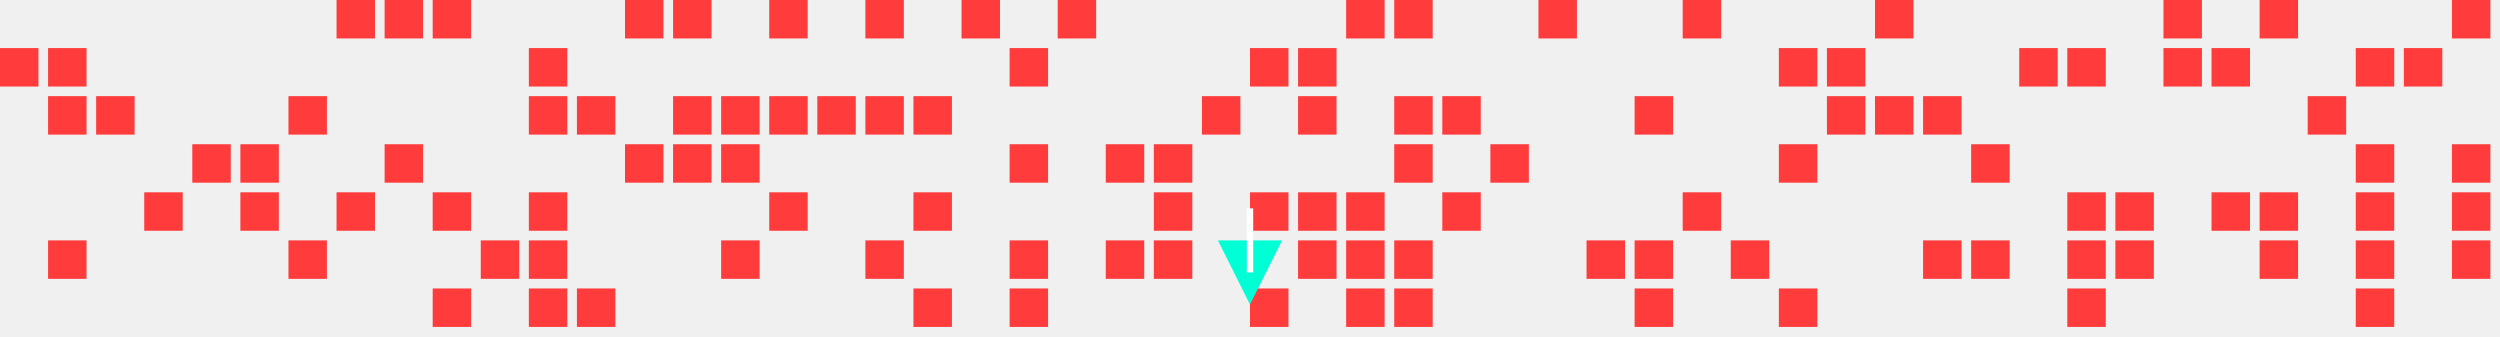
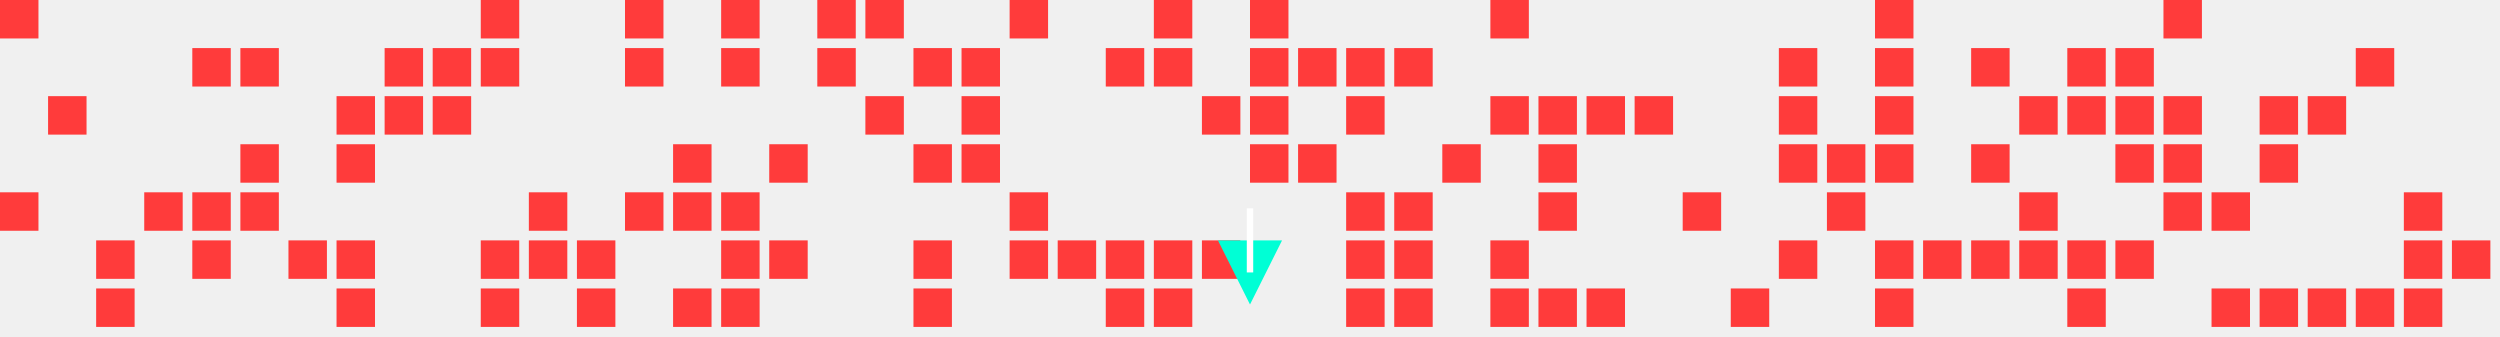
<svg xmlns="http://www.w3.org/2000/svg" width="780" height="105">
  <style>
.enemy { fill: #ff3b3b; }
.player { fill: #00ffd5; }
.bullet { fill: #fff; }
</style>
-   <rect class="enemy" x="0" y="15" width="12" height="12" />
-   <rect class="enemy" x="15" y="15" width="12" height="12" />
+   <rect class="enemy" x="0" y="0" width="12" height="12" />
+   <rect class="enemy" x="0" y="60" width="12" height="12" />
  <rect class="enemy" x="15" y="30" width="12" height="12" />
-   <rect class="enemy" x="15" y="75" width="12" height="12" />
-   <rect class="enemy" x="30" y="30" width="12" height="12" />
+   <rect class="enemy" x="30" y="75" width="12" height="12" />
+   <rect class="enemy" x="30" y="90" width="12" height="12" />
  <rect class="enemy" x="45" y="60" width="12" height="12" />
-   <rect class="enemy" x="60" y="45" width="12" height="12" />
+   <rect class="enemy" x="60" y="15" width="12" height="12" />
+   <rect class="enemy" x="60" y="60" width="12" height="12" />
+   <rect class="enemy" x="60" y="75" width="12" height="12" />
+   <rect class="enemy" x="75" y="15" width="12" height="12" />
  <rect class="enemy" x="75" y="45" width="12" height="12" />
  <rect class="enemy" x="75" y="60" width="12" height="12" />
-   <rect class="enemy" x="90" y="30" width="12" height="12" />
  <rect class="enemy" x="90" y="75" width="12" height="12" />
-   <rect class="enemy" x="105" y="0" width="12" height="12" />
-   <rect class="enemy" x="105" y="60" width="12" height="12" />
-   <rect class="enemy" x="120" y="0" width="12" height="12" />
-   <rect class="enemy" x="120" y="45" width="12" height="12" />
-   <rect class="enemy" x="135" y="0" width="12" height="12" />
-   <rect class="enemy" x="135" y="60" width="12" height="12" />
-   <rect class="enemy" x="135" y="90" width="12" height="12" />
+   <rect class="enemy" x="105" y="30" width="12" height="12" />
+   <rect class="enemy" x="105" y="45" width="12" height="12" />
+   <rect class="enemy" x="105" y="75" width="12" height="12" />
+   <rect class="enemy" x="105" y="90" width="12" height="12" />
+   <rect class="enemy" x="120" y="15" width="12" height="12" />
+   <rect class="enemy" x="120" y="30" width="12" height="12" />
+   <rect class="enemy" x="135" y="15" width="12" height="12" />
+   <rect class="enemy" x="135" y="30" width="12" height="12" />
+   <rect class="enemy" x="150" y="0" width="12" height="12" />
+   <rect class="enemy" x="150" y="15" width="12" height="12" />
  <rect class="enemy" x="150" y="75" width="12" height="12" />
-   <rect class="enemy" x="165" y="15" width="12" height="12" />
-   <rect class="enemy" x="165" y="30" width="12" height="12" />
+   <rect class="enemy" x="150" y="90" width="12" height="12" />
  <rect class="enemy" x="165" y="60" width="12" height="12" />
  <rect class="enemy" x="165" y="75" width="12" height="12" />
-   <rect class="enemy" x="165" y="90" width="12" height="12" />
-   <rect class="enemy" x="180" y="30" width="12" height="12" />
+   <rect class="enemy" x="180" y="75" width="12" height="12" />
  <rect class="enemy" x="180" y="90" width="12" height="12" />
  <rect class="enemy" x="195" y="0" width="12" height="12" />
-   <rect class="enemy" x="195" y="45" width="12" height="12" />
-   <rect class="enemy" x="210" y="0" width="12" height="12" />
-   <rect class="enemy" x="210" y="30" width="12" height="12" />
+   <rect class="enemy" x="195" y="15" width="12" height="12" />
+   <rect class="enemy" x="195" y="60" width="12" height="12" />
  <rect class="enemy" x="210" y="45" width="12" height="12" />
-   <rect class="enemy" x="225" y="30" width="12" height="12" />
-   <rect class="enemy" x="225" y="45" width="12" height="12" />
+   <rect class="enemy" x="210" y="60" width="12" height="12" />
+   <rect class="enemy" x="210" y="90" width="12" height="12" />
+   <rect class="enemy" x="225" y="0" width="12" height="12" />
+   <rect class="enemy" x="225" y="15" width="12" height="12" />
+   <rect class="enemy" x="225" y="60" width="12" height="12" />
  <rect class="enemy" x="225" y="75" width="12" height="12" />
-   <rect class="enemy" x="240" y="0" width="12" height="12" />
-   <rect class="enemy" x="240" y="30" width="12" height="12" />
-   <rect class="enemy" x="240" y="60" width="12" height="12" />
-   <rect class="enemy" x="255" y="30" width="12" height="12" />
+   <rect class="enemy" x="225" y="90" width="12" height="12" />
+   <rect class="enemy" x="240" y="45" width="12" height="12" />
+   <rect class="enemy" x="240" y="75" width="12" height="12" />
+   <rect class="enemy" x="255" y="0" width="12" height="12" />
+   <rect class="enemy" x="255" y="15" width="12" height="12" />
  <rect class="enemy" x="270" y="0" width="12" height="12" />
  <rect class="enemy" x="270" y="30" width="12" height="12" />
-   <rect class="enemy" x="270" y="75" width="12" height="12" />
-   <rect class="enemy" x="285" y="30" width="12" height="12" />
-   <rect class="enemy" x="285" y="60" width="12" height="12" />
+   <rect class="enemy" x="285" y="15" width="12" height="12" />
+   <rect class="enemy" x="285" y="45" width="12" height="12" />
+   <rect class="enemy" x="285" y="75" width="12" height="12" />
  <rect class="enemy" x="285" y="90" width="12" height="12" />
-   <rect class="enemy" x="300" y="0" width="12" height="12" />
-   <rect class="enemy" x="315" y="15" width="12" height="12" />
-   <rect class="enemy" x="315" y="45" width="12" height="12" />
+   <rect class="enemy" x="300" y="15" width="12" height="12" />
+   <rect class="enemy" x="300" y="30" width="12" height="12" />
+   <rect class="enemy" x="300" y="45" width="12" height="12" />
+   <rect class="enemy" x="315" y="0" width="12" height="12" />
+   <rect class="enemy" x="315" y="60" width="12" height="12" />
  <rect class="enemy" x="315" y="75" width="12" height="12" />
-   <rect class="enemy" x="315" y="90" width="12" height="12" />
-   <rect class="enemy" x="330" y="0" width="12" height="12" />
-   <rect class="enemy" x="345" y="45" width="12" height="12" />
+   <rect class="enemy" x="330" y="75" width="12" height="12" />
+   <rect class="enemy" x="345" y="15" width="12" height="12" />
  <rect class="enemy" x="345" y="75" width="12" height="12" />
-   <rect class="enemy" x="360" y="45" width="12" height="12" />
-   <rect class="enemy" x="360" y="60" width="12" height="12" />
+   <rect class="enemy" x="345" y="90" width="12" height="12" />
+   <rect class="enemy" x="360" y="0" width="12" height="12" />
+   <rect class="enemy" x="360" y="15" width="12" height="12" />
  <rect class="enemy" x="360" y="75" width="12" height="12" />
+   <rect class="enemy" x="360" y="90" width="12" height="12" />
  <rect class="enemy" x="375" y="30" width="12" height="12" />
+   <rect class="enemy" x="375" y="75" width="12" height="12" />
+   <rect class="enemy" x="390" y="0" width="12" height="12" />
  <rect class="enemy" x="390" y="15" width="12" height="12" />
-   <rect class="enemy" x="390" y="60" width="12" height="12" />
-   <rect class="enemy" x="390" y="90" width="12" height="12" />
+   <rect class="enemy" x="390" y="30" width="12" height="12" />
+   <rect class="enemy" x="390" y="45" width="12" height="12" />
  <rect class="enemy" x="405" y="15" width="12" height="12" />
-   <rect class="enemy" x="405" y="30" width="12" height="12" />
-   <rect class="enemy" x="405" y="60" width="12" height="12" />
-   <rect class="enemy" x="405" y="75" width="12" height="12" />
-   <rect class="enemy" x="420" y="0" width="12" height="12" />
+   <rect class="enemy" x="405" y="45" width="12" height="12" />
+   <rect class="enemy" x="420" y="15" width="12" height="12" />
+   <rect class="enemy" x="420" y="30" width="12" height="12" />
  <rect class="enemy" x="420" y="60" width="12" height="12" />
  <rect class="enemy" x="420" y="75" width="12" height="12" />
  <rect class="enemy" x="420" y="90" width="12" height="12" />
-   <rect class="enemy" x="435" y="0" width="12" height="12" />
-   <rect class="enemy" x="435" y="30" width="12" height="12" />
-   <rect class="enemy" x="435" y="45" width="12" height="12" />
+   <rect class="enemy" x="435" y="15" width="12" height="12" />
+   <rect class="enemy" x="435" y="60" width="12" height="12" />
  <rect class="enemy" x="435" y="75" width="12" height="12" />
  <rect class="enemy" x="435" y="90" width="12" height="12" />
-   <rect class="enemy" x="450" y="30" width="12" height="12" />
-   <rect class="enemy" x="450" y="60" width="12" height="12" />
-   <rect class="enemy" x="465" y="45" width="12" height="12" />
-   <rect class="enemy" x="480" y="0" width="12" height="12" />
-   <rect class="enemy" x="495" y="75" width="12" height="12" />
+   <rect class="enemy" x="450" y="45" width="12" height="12" />
+   <rect class="enemy" x="465" y="0" width="12" height="12" />
+   <rect class="enemy" x="465" y="30" width="12" height="12" />
+   <rect class="enemy" x="465" y="75" width="12" height="12" />
+   <rect class="enemy" x="465" y="90" width="12" height="12" />
+   <rect class="enemy" x="480" y="30" width="12" height="12" />
+   <rect class="enemy" x="480" y="45" width="12" height="12" />
+   <rect class="enemy" x="480" y="60" width="12" height="12" />
+   <rect class="enemy" x="480" y="90" width="12" height="12" />
+   <rect class="enemy" x="495" y="30" width="12" height="12" />
+   <rect class="enemy" x="495" y="90" width="12" height="12" />
  <rect class="enemy" x="510" y="30" width="12" height="12" />
-   <rect class="enemy" x="510" y="75" width="12" height="12" />
-   <rect class="enemy" x="510" y="90" width="12" height="12" />
-   <rect class="enemy" x="525" y="0" width="12" height="12" />
  <rect class="enemy" x="525" y="60" width="12" height="12" />
-   <rect class="enemy" x="540" y="75" width="12" height="12" />
+   <rect class="enemy" x="540" y="90" width="12" height="12" />
  <rect class="enemy" x="555" y="15" width="12" height="12" />
+   <rect class="enemy" x="555" y="30" width="12" height="12" />
  <rect class="enemy" x="555" y="45" width="12" height="12" />
-   <rect class="enemy" x="555" y="90" width="12" height="12" />
-   <rect class="enemy" x="570" y="15" width="12" height="12" />
-   <rect class="enemy" x="570" y="30" width="12" height="12" />
+   <rect class="enemy" x="555" y="75" width="12" height="12" />
+   <rect class="enemy" x="570" y="45" width="12" height="12" />
+   <rect class="enemy" x="570" y="60" width="12" height="12" />
  <rect class="enemy" x="585" y="0" width="12" height="12" />
+   <rect class="enemy" x="585" y="15" width="12" height="12" />
  <rect class="enemy" x="585" y="30" width="12" height="12" />
-   <rect class="enemy" x="600" y="30" width="12" height="12" />
+   <rect class="enemy" x="585" y="45" width="12" height="12" />
+   <rect class="enemy" x="585" y="75" width="12" height="12" />
+   <rect class="enemy" x="585" y="90" width="12" height="12" />
  <rect class="enemy" x="600" y="75" width="12" height="12" />
+   <rect class="enemy" x="615" y="15" width="12" height="12" />
  <rect class="enemy" x="615" y="45" width="12" height="12" />
  <rect class="enemy" x="615" y="75" width="12" height="12" />
-   <rect class="enemy" x="630" y="15" width="12" height="12" />
+   <rect class="enemy" x="630" y="30" width="12" height="12" />
+   <rect class="enemy" x="630" y="60" width="12" height="12" />
+   <rect class="enemy" x="630" y="75" width="12" height="12" />
  <rect class="enemy" x="645" y="15" width="12" height="12" />
-   <rect class="enemy" x="645" y="60" width="12" height="12" />
+   <rect class="enemy" x="645" y="30" width="12" height="12" />
  <rect class="enemy" x="645" y="75" width="12" height="12" />
  <rect class="enemy" x="645" y="90" width="12" height="12" />
-   <rect class="enemy" x="660" y="60" width="12" height="12" />
+   <rect class="enemy" x="660" y="15" width="12" height="12" />
+   <rect class="enemy" x="660" y="30" width="12" height="12" />
+   <rect class="enemy" x="660" y="45" width="12" height="12" />
  <rect class="enemy" x="660" y="75" width="12" height="12" />
  <rect class="enemy" x="675" y="0" width="12" height="12" />
-   <rect class="enemy" x="675" y="15" width="12" height="12" />
-   <rect class="enemy" x="690" y="15" width="12" height="12" />
+   <rect class="enemy" x="675" y="30" width="12" height="12" />
+   <rect class="enemy" x="675" y="45" width="12" height="12" />
+   <rect class="enemy" x="675" y="60" width="12" height="12" />
  <rect class="enemy" x="690" y="60" width="12" height="12" />
-   <rect class="enemy" x="705" y="0" width="12" height="12" />
-   <rect class="enemy" x="705" y="60" width="12" height="12" />
-   <rect class="enemy" x="705" y="75" width="12" height="12" />
+   <rect class="enemy" x="690" y="90" width="12" height="12" />
+   <rect class="enemy" x="705" y="30" width="12" height="12" />
+   <rect class="enemy" x="705" y="45" width="12" height="12" />
+   <rect class="enemy" x="705" y="90" width="12" height="12" />
  <rect class="enemy" x="720" y="30" width="12" height="12" />
+   <rect class="enemy" x="720" y="90" width="12" height="12" />
  <rect class="enemy" x="735" y="15" width="12" height="12" />
-   <rect class="enemy" x="735" y="45" width="12" height="12" />
-   <rect class="enemy" x="735" y="60" width="12" height="12" />
-   <rect class="enemy" x="735" y="75" width="12" height="12" />
  <rect class="enemy" x="735" y="90" width="12" height="12" />
-   <rect class="enemy" x="750" y="15" width="12" height="12" />
-   <rect class="enemy" x="765" y="0" width="12" height="12" />
-   <rect class="enemy" x="765" y="45" width="12" height="12" />
-   <rect class="enemy" x="765" y="60" width="12" height="12" />
+   <rect class="enemy" x="750" y="60" width="12" height="12" />
+   <rect class="enemy" x="750" y="75" width="12" height="12" />
+   <rect class="enemy" x="750" y="90" width="12" height="12" />
  <rect class="enemy" x="765" y="75" width="12" height="12" />
  <polygon class="player" points=" 390,95 380,75 400,75 " />
  <rect class="bullet" x="389" y="65" width="2" height="20">
    <animate attributeName="y" values="65;0" dur="1s" repeatCount="indefinite" />
  </rect>
</svg>
